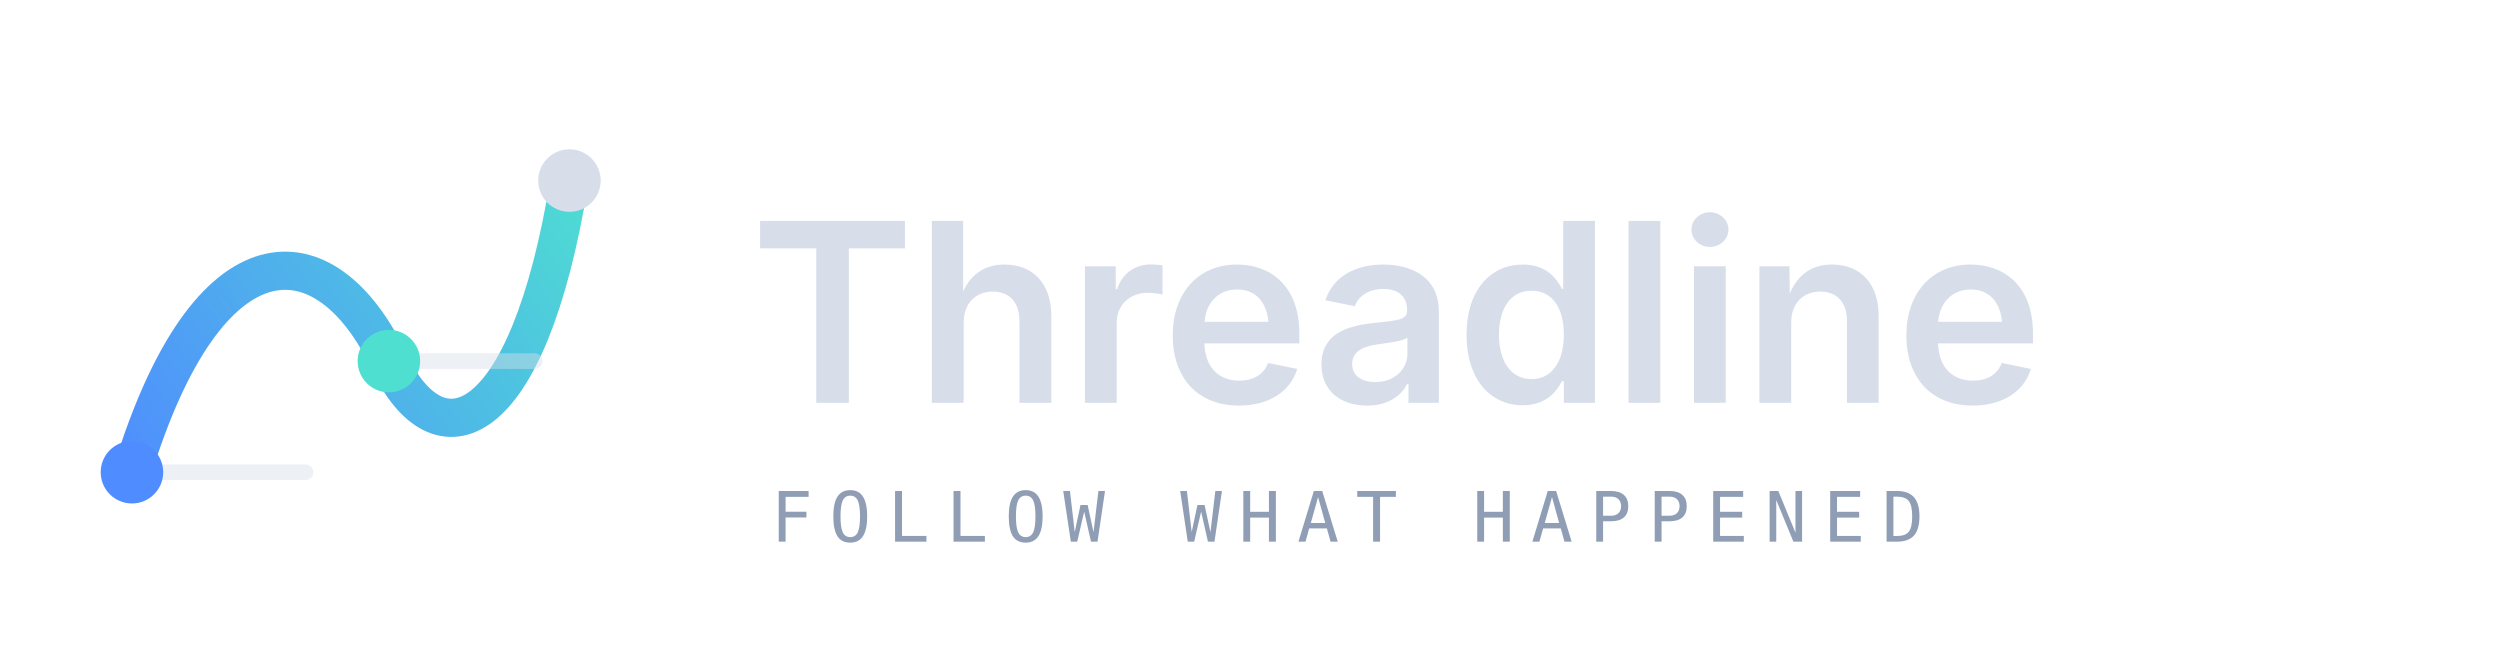
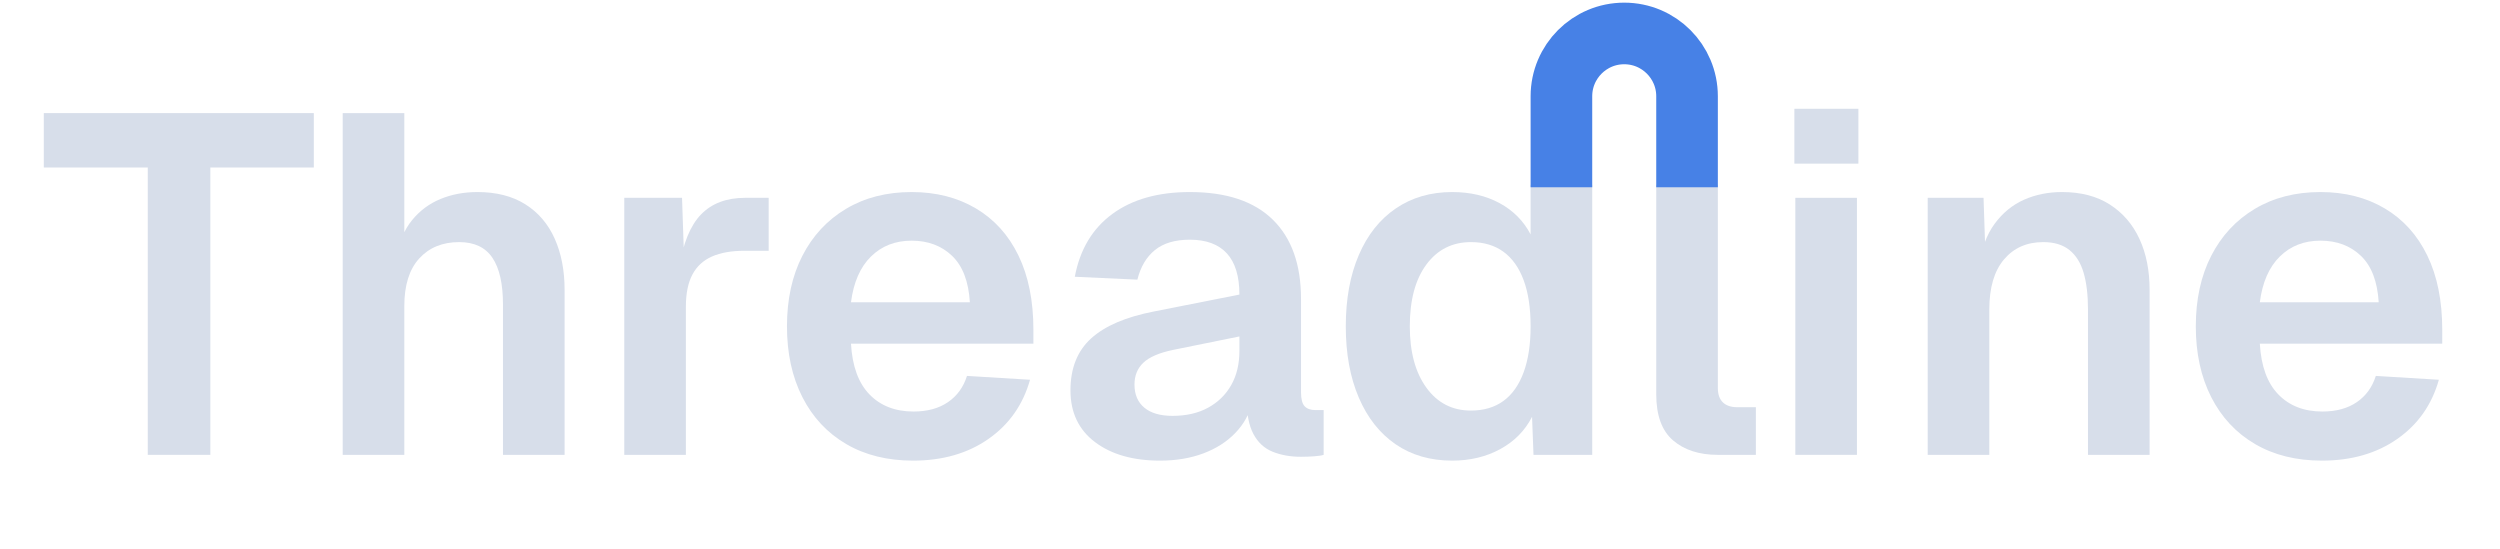
- <svg xmlns="http://www.w3.org/2000/svg" viewBox="0 0 360 96" role="img" aria-labelledby="title desc">
-   <defs>
-     <linearGradient id="threadline-primary-gradient" x1="16" y1="70" x2="82" y2="22" gradientUnits="userSpaceOnUse">
-       <stop stop-color="#4F8CFF" />
-       <stop offset="1" stop-color="#4EDFD1" />
-     </linearGradient>
-   </defs>
-   <g transform="translate(12 14)">
-     <path d="M7 54C18 18 35 19 44 38C51 53 64 49 70 12" fill="none" stroke="url(#threadline-primary-gradient)" stroke-width="5.5" stroke-linecap="round" stroke-linejoin="round" />
-     <path d="M7 54H32M44 38H65" fill="none" stroke="#D7DEEA" stroke-opacity=".45" stroke-width="2.25" stroke-linecap="round" />
-     <circle cx="7" cy="54" r="4.5" fill="#4F8CFF" />
-     <circle cx="44" cy="38" r="4.5" fill="#4EDFD1" />
-     <circle cx="70" cy="12" r="4.5" fill="#D7DEEA" />
-   </g>
-   <text x="108" y="58" fill="#D7DEEA" font-family="Geist, Inter, system-ui, sans-serif" font-size="36" font-weight="600" letter-spacing="0">Threadline</text>
-   <text x="111" y="78" fill="#8F9DB5" font-family="IBM Plex Mono, ui-monospace, monospace" font-size="10" font-weight="500" letter-spacing="2.4">FOLLOW WHAT HAPPENED</text>
+ <svg xmlns="http://www.w3.org/2000/svg" viewBox="-80 60 5194 1140" role="img" aria-label="Threadline">
+   <path data-glyph="T" fill="#D7DEEA" transform="translate(0 0)" d="M 227 1005 L 227 408 L 11 408 L 11 295 L 572 295 L 572 408 L 357 408 L 357 1005 Z" />
+   <path data-glyph="h" fill="#D7DEEA" transform="translate(562 0)" d="M 70 1005 L 70 295 L 198 295 L 198 593 L 182 593 Q 190 547 214 517.5 Q 238 488 273 473.5 Q 308 459 350 459 Q 409 459 449.5 484.5 Q 490 510 510.5 556 Q 531 602 531 662 L 531 1005 L 403 1005 L 403 693 Q 403 628 381 595.5 Q 359 563 312 563 Q 260 563 229 597 Q 198 631 198 696 L 198 1005 Z" />
+   <path data-glyph="r" fill="#D7DEEA" transform="translate(1147 0)" d="M 70 1005 L 70 471 L 190 471 L 195 619 L 184 617 Q 196 540 229.5 505.5 Q 263 471 321 471 L 370 471 L 370 581 L 320 581 Q 279 581 252 593 Q 225 605 211.5 630.5 Q 198 656 198 697 L 198 1005 Z" />
+   <path data-glyph="e" fill="#D7DEEA" transform="translate(1516 0)" d="M 301 1017 Q 221 1017 162 982.5 Q 103 948 71 885 Q 39 822 39 738 Q 39 654 71 591.5 Q 103 529 161.5 494 Q 220 459 298 459 Q 374 459 431.5 493 Q 489 527 520 591 Q 551 655 551 745 L 551 774 L 172 774 Q 176 844 210.5 879.5 Q 245 915 302 915 Q 345 915 373.5 895.5 Q 402 876 413 841 L 544 849 Q 522 927 457.5 972 Q 393 1017 301 1017 Z M 172 688 L 419 688 Q 415 623 382 591.5 Q 349 560 298 560 Q 247 560 213.5 593 Q 180 626 172 688 Z" />
+   <path data-glyph="a" fill="#D7DEEA" transform="translate(2105 0)" d="M 225 1017 Q 141 1017 90 978.5 Q 39 940 39 871 Q 39 802 82 763 Q 125 724 213 707 L 390 672 Q 390 615 364 586.5 Q 338 558 287 558 Q 241 558 214.5 579.5 Q 188 601 178 641 L 48 635 Q 64 550 126 504.5 Q 188 459 287 459 Q 401 459 459.5 516.5 Q 518 574 518 681 L 518 875 Q 518 896 525.5 904 Q 533 912 548 912 L 565 912 L 565 1005 Q 559 1007 545.5 1008 Q 532 1009 518 1009 Q 485 1009 459 998.5 Q 433 988 419 961.5 Q 405 935 405 889 L 416 897 Q 408 932 381.5 959.5 Q 355 987 315 1002 Q 275 1017 225 1017 Z M 251 924 Q 294 924 325 907 Q 356 890 373 860 Q 390 830 390 789 L 390 759 L 252 787 Q 209 796 190.5 813.5 Q 172 831 172 859 Q 172 890 192.5 907 Q 213 924 251 924 Z" />
+   <path data-glyph="d" fill="#D7DEEA" transform="translate(2677 0)" d="M 260 1017 Q 192 1017 142.5 983 Q 93 949 66 886 Q 39 823 39 738 Q 39 653 66 590 Q 93 527 143 493 Q 193 459 260 459 Q 316 459 358.5 482 Q 401 505 423 547 L 423 444 L 551 444 L 551 1005 L 429 1005 L 426 926 Q 404 969 360 993 Q 316 1017 260 1017 Z M 299 913 Q 339 913 366.5 893 Q 394 873 408.5 833.5 Q 423 794 423 738 Q 423 681 408.5 642 Q 394 603 366.5 583 Q 339 563 299 563 Q 241 563 206.5 609.5 Q 172 656 172 738 Q 172 818 206.5 865.5 Q 241 913 299 913 Z" />
+   <path data-glyph="l" fill="#D7DEEA" transform="translate(3291 0)" d="M 198 1005 Q 140 1005 105 975 Q 70 945 70 879 L 70 444 L 198 444 L 198 866 Q 198 886 208.5 896 Q 219 906 238 906 L 277 906 L 277 1005 Z" />
+   <path data-role="mark" fill="none" stroke="#4781E6" stroke-width="128" d="M 3164 449 V 260 A 130.5 130.5 0 0 1 3425 260 V 449" />
+   <path data-glyph="i" fill="#D7DEEA" transform="translate(3580 0)" d="M 70 1005 L 70 471 L 198 471 L 198 1005 Z M 68 400 L 68 286 L 201 286 L 201 400 Z" />
+   <path data-glyph="n" fill="#D7DEEA" transform="translate(3855 0)" d="M 70 1005 L 70 471 L 186 471 L 191 621 L 176 615 Q 184 559 209 525 Q 234 491 270 475 Q 306 459 349 459 Q 408 459 448.5 485 Q 489 511 510 556.5 Q 531 602 531 662 L 531 1005 L 403 1005 L 403 703 Q 403 658 394 627 Q 385 596 364.5 579.5 Q 344 563 310 563 Q 259 563 228.5 599 Q 198 635 198 703 L 198 1005 Z" />
+   <path data-glyph="e" fill="#D7DEEA" transform="translate(4443 0)" d="M 301 1017 Q 221 1017 162 982.5 Q 103 948 71 885 Q 39 822 39 738 Q 39 654 71 591.5 Q 103 529 161.5 494 Q 220 459 298 459 Q 374 459 431.5 493 Q 489 527 520 591 Q 551 655 551 745 L 551 774 L 172 774 Q 176 844 210.5 879.5 Q 245 915 302 915 Q 345 915 373.5 895.5 Q 402 876 413 841 L 544 849 Q 522 927 457.5 972 Q 393 1017 301 1017 Z M 172 688 L 419 688 Q 415 623 382 591.5 Q 349 560 298 560 Q 247 560 213.5 593 Q 180 626 172 688 Z" />
</svg>
